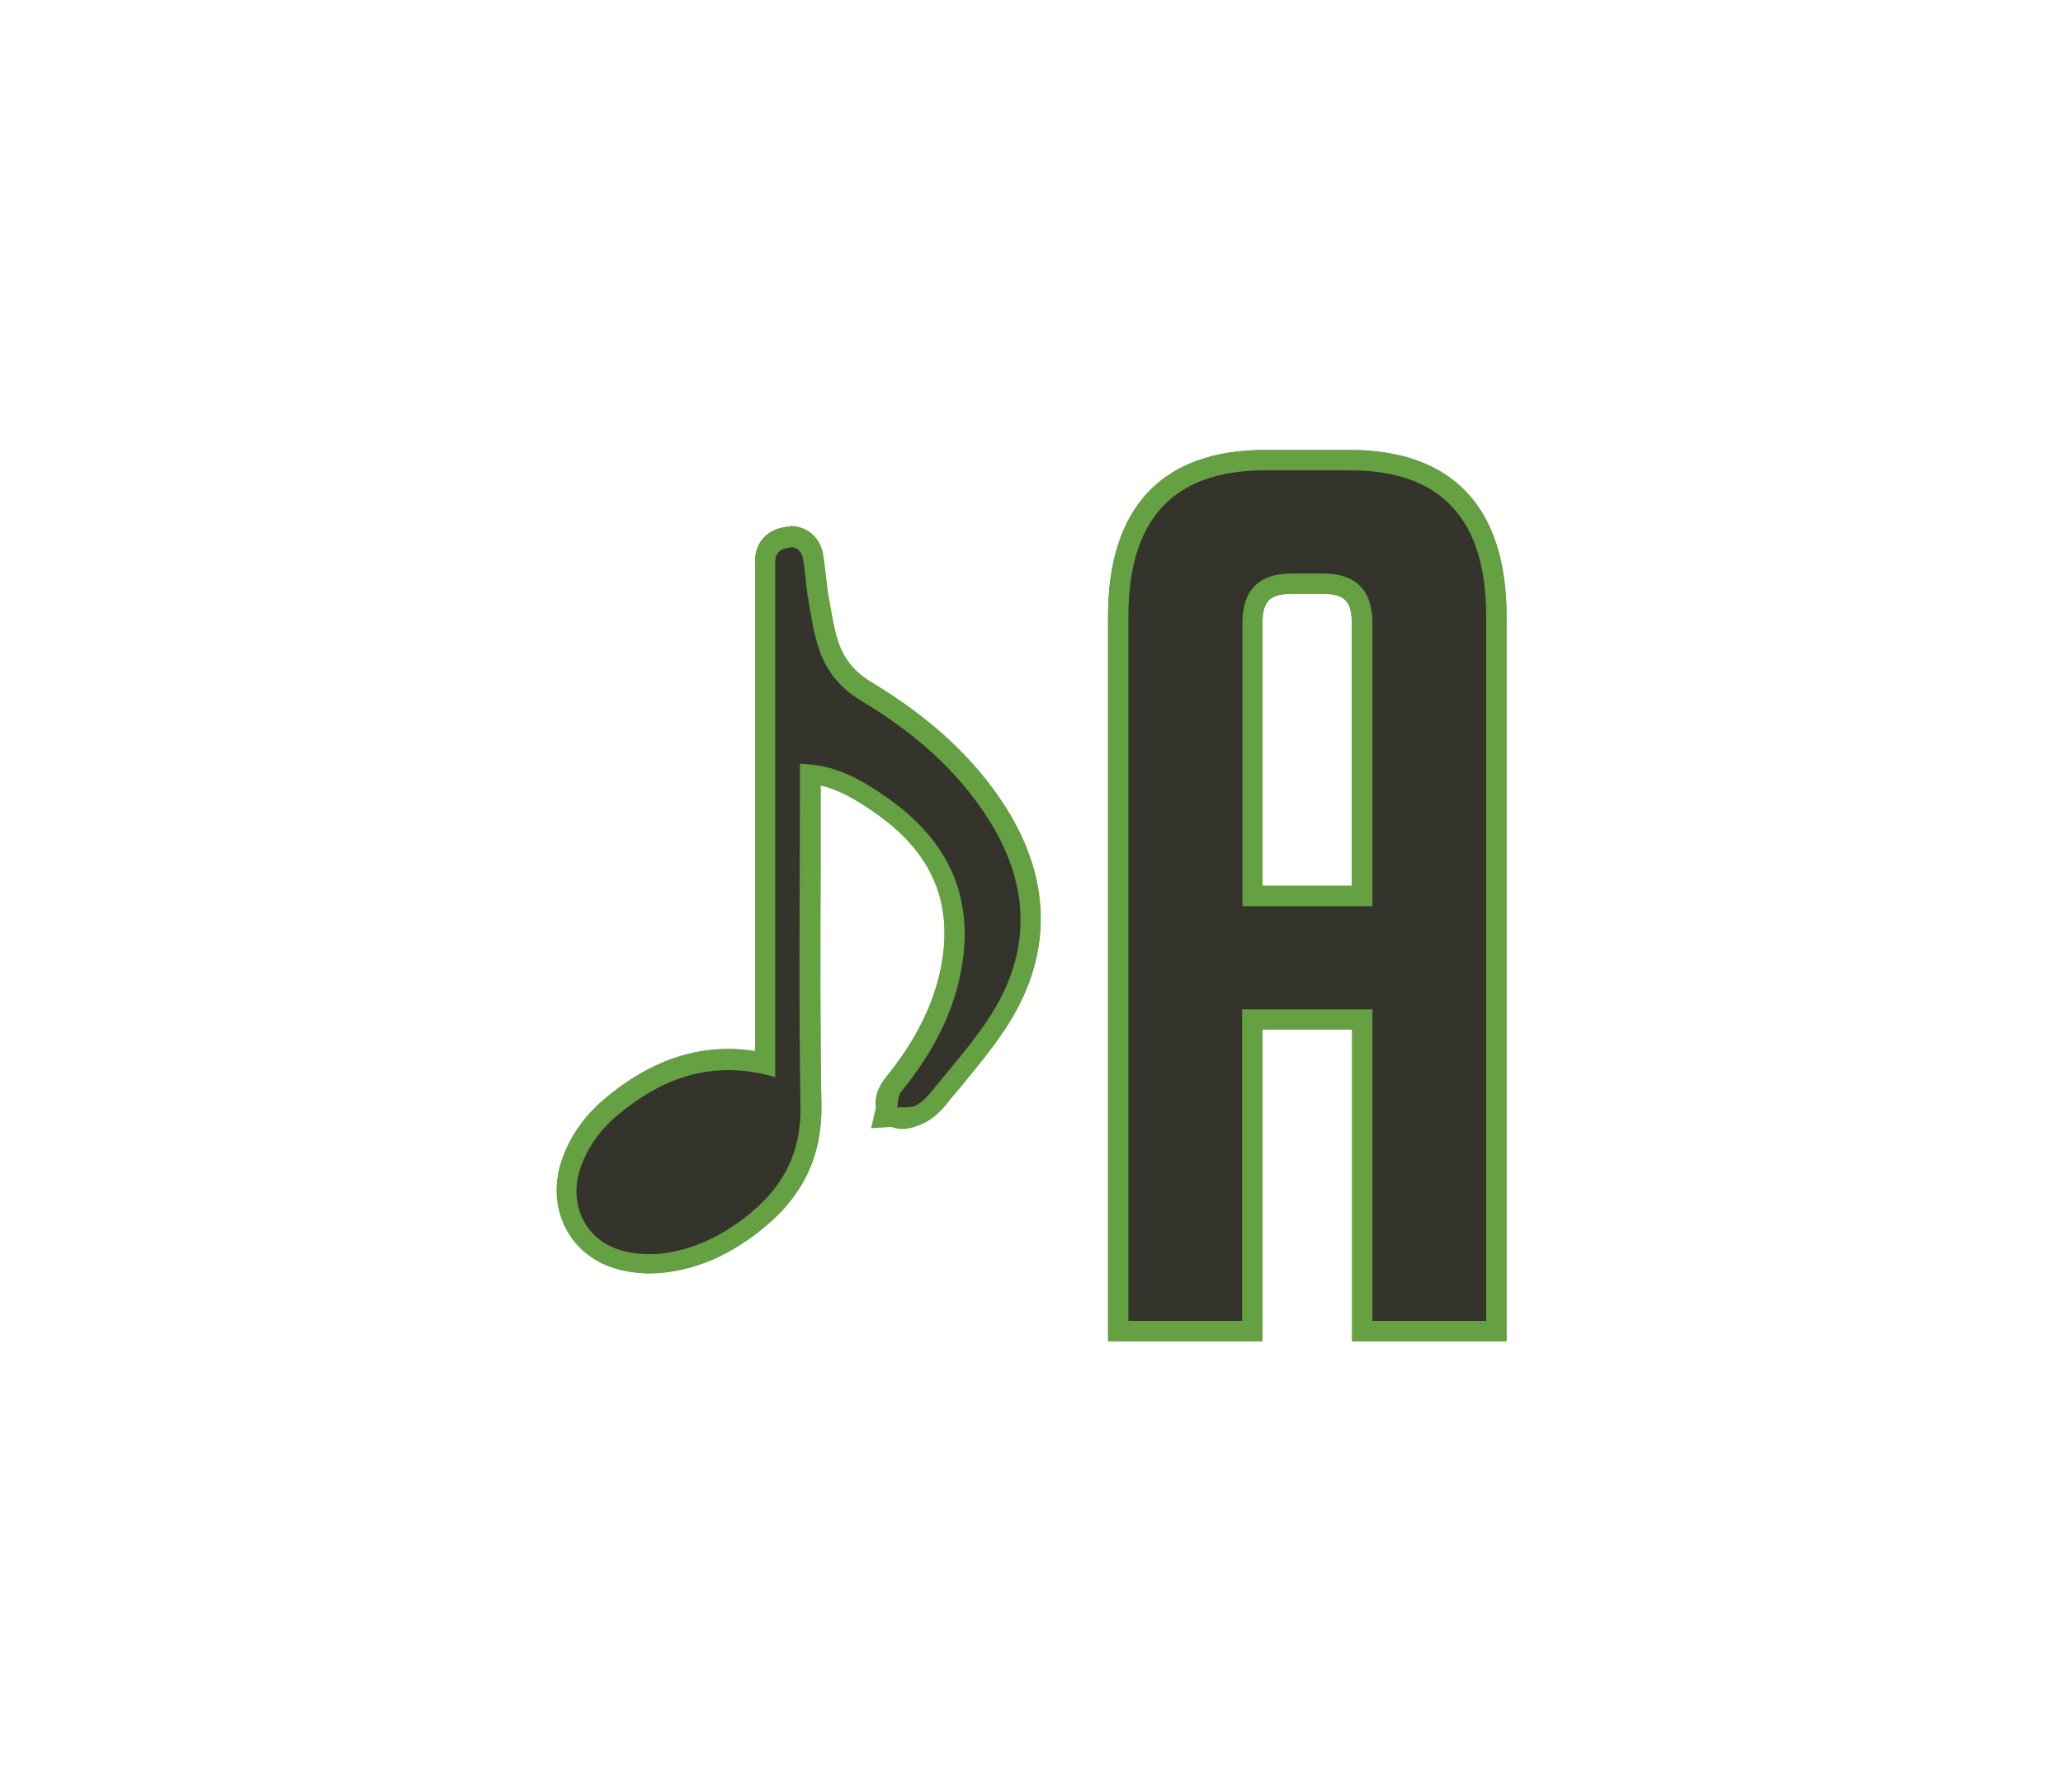
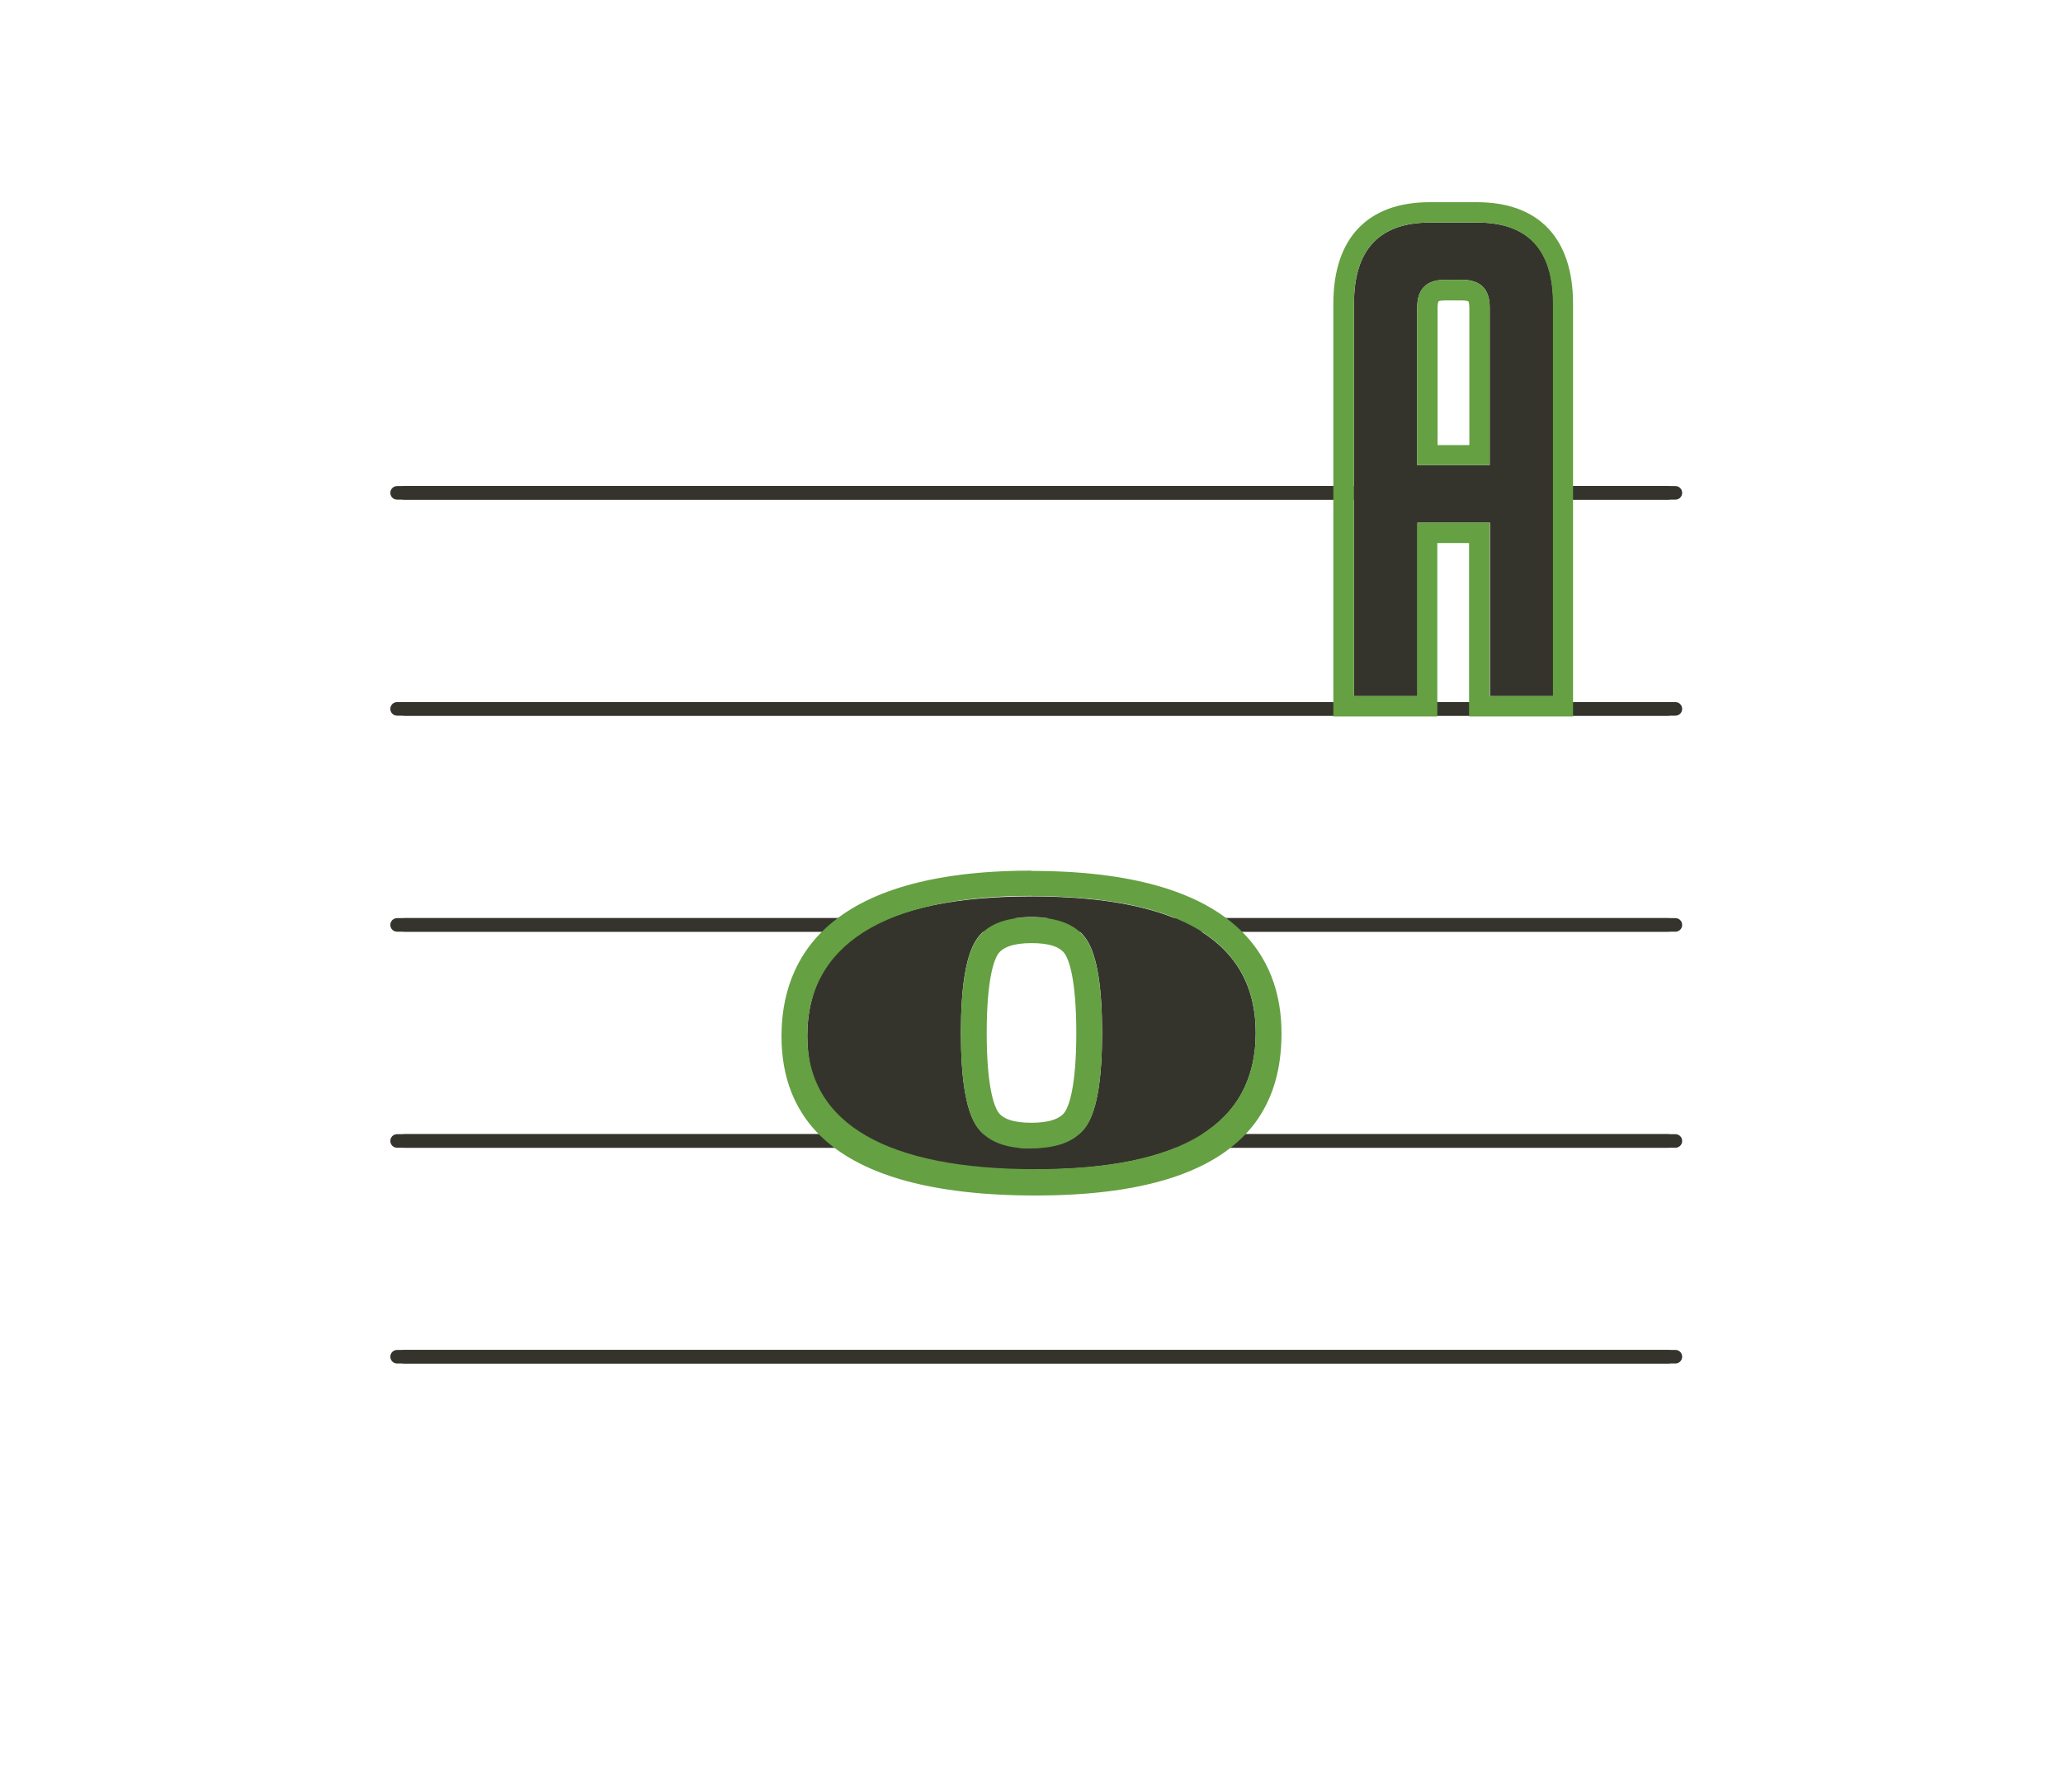
<svg xmlns="http://www.w3.org/2000/svg" id="Layer_1" width="76" height="66" viewBox="0 0 76 66">
-   <path d="M23.93,46.56c-.38,0-.75-.05-1.09-.14-.73-.2-1.32-.66-1.65-1.29-.35-.66-.4-1.45-.14-2.23.27-.81.76-1.52,1.46-2.11,1.41-1.19,2.82-1.77,4.33-1.77.44,0,.9.05,1.36.16v-18.17c0-.08,0-.17,0-.25-.03-.51.25-.88.74-.96.06-.01.12-.02.18-.02.43,0,.76.28.84.73.05.27.08.54.11.82.03.24.05.48.09.71l.04.26c.09.52.18,1.06.35,1.55.24.69.69,1.24,1.36,1.64,2.16,1.3,3.75,2.78,4.84,4.52,1.66,2.64,1.64,5.26-.06,7.79-.49.72-1.05,1.41-1.6,2.06l-.53.65c-.22.28-.46.47-.7.58-.18.08-.39.17-.6.17-.2,0-.37-.08-.49-.21-.26-.31-.1-.74.14-1.04,1.16-1.42,1.85-2.82,2.14-4.27.48-2.48-.33-4.43-2.47-5.97-.76-.54-1.59-1.07-2.56-1.21-.05,0-.1-.01-.15-.02,0,0,0,2.53,0,3.68,0,2.8-.02,5.69.03,8.53.03,1.71-.61,3.08-1.96,4.2-1.12.93-2.27,1.45-3.51,1.59-.16.02-.32.03-.48.03Z" style="fill:#35342c;" />
-   <path d="M29.11,20.16c.26,0,.43.17.47.42.09.5.11,1.02.2,1.53.11.63.2,1.26.41,1.86.27.78.79,1.4,1.52,1.84,1.88,1.13,3.54,2.52,4.72,4.4,1.55,2.46,1.58,4.95-.05,7.38-.63.94-1.39,1.8-2.11,2.68-.15.19-.35.38-.57.48-.12.05-.3.13-.45.13-.08,0-.15-.02-.2-.08-.13-.15.03-.43.14-.56,1.07-1.32,1.89-2.76,2.21-4.44.52-2.68-.43-4.77-2.62-6.34-.83-.59-1.69-1.12-2.73-1.27-.17-.02-.34-.03-.58-.05v.63c0,4-.05,8,.02,12,.03,1.65-.6,2.89-1.82,3.91-.97.8-2.06,1.37-3.32,1.51-.14.02-.29.02-.44.02-.34,0-.68-.04-.99-.13-1.35-.37-1.99-1.68-1.54-3.03.26-.77.73-1.42,1.35-1.94,1.23-1.04,2.57-1.68,4.09-1.68.55,0,1.13.08,1.74.26v-.56c0-5.98,0-11.97,0-17.95,0-.14,0-.28,0-.42-.02-.32.13-.51.43-.57.04,0,.08-.01.11-.01M29.11,19.41c-.08,0-.16,0-.24.02-.68.12-1.1.65-1.05,1.36,0,.07,0,.15,0,.22v.15s0,17.57,0,17.57c-.33-.05-.66-.08-.99-.08-1.6,0-3.1.61-4.57,1.85-.75.64-1.28,1.4-1.57,2.27-.29.87-.23,1.77.17,2.52.38.72,1.05,1.24,1.88,1.47.37.1.78.16,1.19.16.18,0,.35-.01.53-.03,1.32-.15,2.53-.7,3.71-1.68,1.44-1.19,2.12-2.66,2.09-4.5-.05-2.84-.04-5.74-.03-8.54,0-1.08,0-2.15,0-3.23.73.17,1.38.56,2.12,1.09,2.01,1.44,2.77,3.27,2.32,5.59-.27,1.39-.94,2.74-2.06,4.11-.42.52-.47,1.11-.14,1.52.19.22.46.35.77.35.28,0,.54-.1.76-.2.3-.14.58-.37.84-.69.17-.21.35-.43.53-.64.55-.67,1.12-1.35,1.62-2.1,1.77-2.63,1.79-5.46.07-8.19-1.13-1.79-2.76-3.31-4.97-4.64-.6-.36-.99-.83-1.2-1.44-.16-.46-.24-.95-.33-1.48l-.05-.26c-.04-.23-.06-.46-.09-.69-.03-.27-.06-.56-.11-.85-.11-.62-.6-1.03-1.21-1.03h0Z" style="fill:#65a042;" />
-   <path d="M50.18,49.04v-11.48h-4.05v11.48h-4.94v-26.34c0-3.81,1.81-5.74,5.39-5.74h3.14c3.58,0,5.39,1.93,5.39,5.74v26.34h-4.94ZM50.18,33.02v-10.05c0-1.01-.45-1.46-1.46-1.46h-1.13c-1.01,0-1.46.45-1.46,1.46v10.05h4.05Z" style="fill:#35342c;" />
-   <path d="M49.73,17.33c3.35,0,5.02,1.79,5.02,5.37v25.97h-4.19v-11.48h-4.8v11.48h-4.19v-25.97c0-3.58,1.67-5.37,5.02-5.37h3.14M45.76,33.39h4.8v-10.43c0-1.22-.61-1.83-1.83-1.83h-1.13c-1.22,0-1.83.61-1.83,1.83v10.43M49.73,16.58h-3.14c-3.77,0-5.77,2.12-5.77,6.12v26.72h5.69v-11.48h3.3v11.48h5.69v-26.72c0-4-1.99-6.12-5.77-6.12h0ZM46.51,32.64v-9.68c0-.81.27-1.08,1.08-1.08h1.13c.81,0,1.08.27,1.08,1.08v9.68h-3.3Z" style="fill:#65a042;" />
-   <path d="M23.93,46.56c-.38,0-.75-.05-1.09-.14-.73-.2-1.32-.66-1.65-1.29-.35-.66-.4-1.45-.14-2.23.27-.81.76-1.52,1.46-2.11,1.41-1.19,2.82-1.77,4.33-1.77.44,0,.9.05,1.36.16v-18.17c0-.08,0-.17,0-.25-.03-.51.25-.88.74-.96.06-.01.12-.02.18-.02.43,0,.76.28.84.73.05.27.08.54.11.82.03.24.05.48.09.71l.04.26c.09.52.18,1.06.35,1.55.24.69.69,1.24,1.36,1.64,2.16,1.3,3.75,2.78,4.84,4.52,1.66,2.64,1.64,5.26-.06,7.79-.49.72-1.05,1.41-1.6,2.06l-.53.65c-.22.28-.46.47-.7.58-.17.08-.35.09-.48.09h-.71s.02-.46.02-.46c.01-.05.02-.1.02-.15.02-.17.05-.38.19-.56,1.16-1.42,1.85-2.82,2.14-4.27.48-2.48-.33-4.43-2.47-5.97-.76-.54-1.59-1.07-2.56-1.21-.05,0-.1-.01-.15-.02,0,0,0,2.53,0,3.68,0,2.8-.02,5.69.03,8.53.03,1.71-.61,3.08-1.96,4.2-1.12.93-2.27,1.45-3.51,1.59-.16.02-.32.03-.48.03Z" style="fill:#35342c;" />
-   <path d="M29.11,20.16c.26,0,.43.17.47.42.09.5.11,1.02.2,1.53.11.63.2,1.26.41,1.86.27.78.79,1.4,1.52,1.84,1.88,1.13,3.54,2.52,4.72,4.4,1.55,2.46,1.58,4.95-.05,7.38-.63.94-1.39,1.8-2.11,2.68-.15.19-.35.38-.57.48-.1.04-.21.05-.33.05-.08,0-.15,0-.23,0-.03,0-.06,0-.09,0,.04-.19.03-.43.14-.56,1.07-1.32,1.89-2.76,2.21-4.44.52-2.68-.43-4.77-2.62-6.34-.83-.59-1.69-1.12-2.73-1.27-.17-.02-.34-.03-.58-.05v.63c0,4-.05,8,.02,12,.03,1.65-.6,2.89-1.82,3.91-.97.8-2.06,1.37-3.32,1.51-.14.02-.29.02-.44.02-.34,0-.68-.04-.99-.13-1.35-.37-1.99-1.68-1.54-3.03.26-.77.73-1.42,1.35-1.94,1.23-1.04,2.57-1.68,4.09-1.68.55,0,1.13.08,1.74.26v-.56c0-5.98,0-11.97,0-17.95,0-.14,0-.28,0-.42-.02-.32.13-.51.43-.57.04,0,.08-.01.11-.01M29.11,19.41c-.08,0-.16,0-.24.02-.68.12-1.1.65-1.05,1.36,0,.07,0,.15,0,.22v.15s0,17.57,0,17.57c-.33-.05-.66-.08-.99-.08-1.6,0-3.1.61-4.57,1.85-.75.64-1.28,1.4-1.57,2.27-.29.87-.23,1.77.17,2.52.38.72,1.05,1.24,1.88,1.47.37.1.78.16,1.19.16.18,0,.35-.01.53-.03,1.32-.15,2.53-.7,3.71-1.68,1.44-1.19,2.12-2.66,2.09-4.5-.05-2.84-.04-5.74-.03-8.54,0-1.08,0-2.15,0-3.23.73.17,1.38.56,2.12,1.09,2.01,1.44,2.77,3.27,2.32,5.59-.27,1.39-.94,2.74-2.06,4.11-.21.26-.25.55-.27.75,0,.04,0,.08-.02.11l-.23.98,1-.06h.15s.13,0,.13,0c.17,0,.4-.01.64-.12.3-.14.58-.37.84-.69.17-.21.35-.43.53-.64.55-.67,1.12-1.35,1.62-2.1,1.77-2.63,1.79-5.46.07-8.19-1.13-1.79-2.76-3.31-4.97-4.64-.6-.36-.99-.83-1.2-1.44-.16-.46-.24-.95-.33-1.48l-.05-.26c-.04-.23-.06-.46-.09-.69-.03-.27-.06-.56-.11-.85-.11-.62-.6-1.03-1.21-1.03h0Z" style="fill:#65a042;" />
-   <path d="M50.18,49.04v-11.48h-4.05v11.48h-4.94v-26.34c0-3.81,1.81-5.74,5.39-5.74h3.14c3.58,0,5.39,1.93,5.39,5.74v26.34h-4.94ZM50.18,33.02v-10.05c0-1.01-.45-1.46-1.46-1.46h-1.13c-1.01,0-1.46.45-1.46,1.46v10.05h4.05Z" style="fill:#35342c;" />
-   <path d="M49.73,17.33c3.35,0,5.02,1.79,5.02,5.37v25.97h-4.19v-11.48h-4.8v11.48h-4.19v-25.97c0-3.58,1.67-5.37,5.02-5.37h3.14M45.76,33.39h4.8v-10.43c0-1.22-.61-1.83-1.83-1.83h-1.13c-1.22,0-1.83.61-1.83,1.83v10.43M49.73,16.58h-3.14c-3.77,0-5.77,2.12-5.77,6.12v26.72h5.69v-11.48h3.3v11.48h5.69v-26.72c0-4-1.99-6.12-5.77-6.12h0ZM46.51,32.64v-9.68c0-.81.27-1.08,1.08-1.08h1.13c.81,0,1.08.27,1.08,1.08v9.68h-3.3Z" style="fill:#65a042;" />
+   <path d="M61.45,18.41H14.9c-.14,0-.25-.11-.25-.25s.11-.25.25-.25h46.55c.14,0,.25.11.25.25s-.11.25-.25.25Z" style="fill:#35342c;" />
+   <path d="M61.45,50.24H14.9c-.14,0-.25-.11-.25-.25s.11-.25.25-.25h46.55c.14,0,.25.11.25.25s-.11.25-.25.25Z" style="fill:#35342c;" />
+   <path d="M61.45,42.29H14.9c-.14,0-.25-.11-.25-.25s.11-.25.25-.25h46.55c.14,0,.25.11.25.25s-.11.25-.25.25Z" style="fill:#35342c;" />
+   <path d="M61.45,34.33H14.9c-.14,0-.25-.11-.25-.25s.11-.25.25-.25h46.55c.14,0,.25.11.25.25s-.11.25-.25.25Z" style="fill:#35342c;" />
+   <path d="M61.45,26.37H14.9c-.14,0-.25-.11-.25-.25s.11-.25.25-.25h46.55c.14,0,.25.11.25.25s-.11.25-.25.25Z" style="fill:#35342c;" />
+   <path d="M61.72,18.41H14.63c-.14,0-.25-.11-.25-.25s.11-.25.25-.25h47.09c.14,0,.25.11.25.25s-.11.25-.25.25Z" style="fill:#35342c;" />
+   <path d="M61.72,50.24H14.63c-.14,0-.25-.11-.25-.25s.11-.25.25-.25h47.09c.14,0,.25.11.25.25s-.11.25-.25.25Z" style="fill:#35342c;" />
+   <path d="M61.72,42.29H14.63c-.14,0-.25-.11-.25-.25s.11-.25.25-.25h47.09c.14,0,.25.11.25.25s-.11.25-.25.25Z" style="fill:#35342c;" />
+   <path d="M61.72,34.33H14.63c-.14,0-.25-.11-.25-.25s.11-.25.25-.25h47.09c.14,0,.25.11.25.25s-.11.25-.25.25Z" style="fill:#35342c;" />
+   <path d="M61.72,26.37H14.63c-.14,0-.25-.11-.25-.25s.11-.25.25-.25h47.09c.14,0,.25.11.25.25s-.11.25-.25.25Z" style="fill:#35342c;" />
+   <path d="M38.15,43.09c5.41,0,8.11-1.68,8.11-5.03s-2.75-5.03-8.26-5.03-8.26,1.72-8.26,5.15,2.8,4.92,8.41,4.92ZM38,42.31c-1.02,0-1.7-.29-2.06-.88s-.54-1.71-.54-3.38.18-2.79.54-3.38,1.05-.88,2.06-.88,1.7.29,2.06.88.54,1.71.54,3.38-.18,2.78-.54,3.37-1.05.88-2.06.88Z" style="fill:#35342c;" />
+   <path d="M38,33.02c5.51,0,8.26,1.68,8.26,5.03s-2.7,5.03-8.11,5.03-8.41-1.64-8.41-4.92,2.75-5.15,8.26-5.15M38,42.31c1.02,0,1.7-.29,2.06-.88s.54-1.71.54-3.37-.18-2.79-.54-3.38-1.05-.88-2.06-.88-1.7.29-2.06.88-.54,1.71-.54,3.38.18,2.79.54,3.38c.36.59,1.05.88,2.06.88M38,32.08c-7.61,0-9.21,3.32-9.21,6.1s1.62,5.87,9.36,5.87,9.06-3.25,9.06-5.98-1.6-5.98-9.21-5.98h0ZM38,41.37c-.66,0-1.08-.14-1.25-.43-.12-.2-.4-.87-.4-2.88s.28-2.69.4-2.88c.17-.28.59-.43,1.25-.43s1.08.14,1.25.43c.12.2.4.87.4,2.88s-.28,2.68-.4,2.88c-.17.28-.59.43-1.25.43h0Z" style="fill:#65a042;" />
+   <path d="M52.21,25.65h-2.33v-14.46c0-1.99.93-2.99,2.8-2.99h1.75c1.86,0,2.79,1,2.79,2.99v14.46h-2.33v-6.39h-2.67v6.39ZM54.88,17.14v-5.81c0-.68-.34-1.02-1.02-1.02h-.63c-.68,0-1.02.34-1.02,1.02v5.81h2.67Z" style="fill:#35342c;" />
+   <path d="M54.42,8.2c1.86,0,2.79,1,2.79,2.99v14.46h-2.33v-6.39h-2.67v6.39h-2.33v-14.46c0-1.99.93-2.99,2.8-2.99h1.75M52.21,17.14h2.67v-5.81c0-.68-.34-1.02-1.02-1.02h-.63c-.68,0-1.02.34-1.02,1.02v5.81M54.42,7.45h-1.75c-2.29,0-3.55,1.33-3.55,3.74v15.21h3.83v-6.39h1.17v6.39h3.83v-15.21c0-2.41-1.26-3.74-3.54-3.74h0ZM53,11.1s.06-.03.23-.03h.63c.17,0,.23.03.24.04,0,0,.03.06.03.23v5.06h-1.17v-5.06c0-.17.03-.23.04-.24t0,0h0Z" style="fill:#65a042;" />
</svg>
